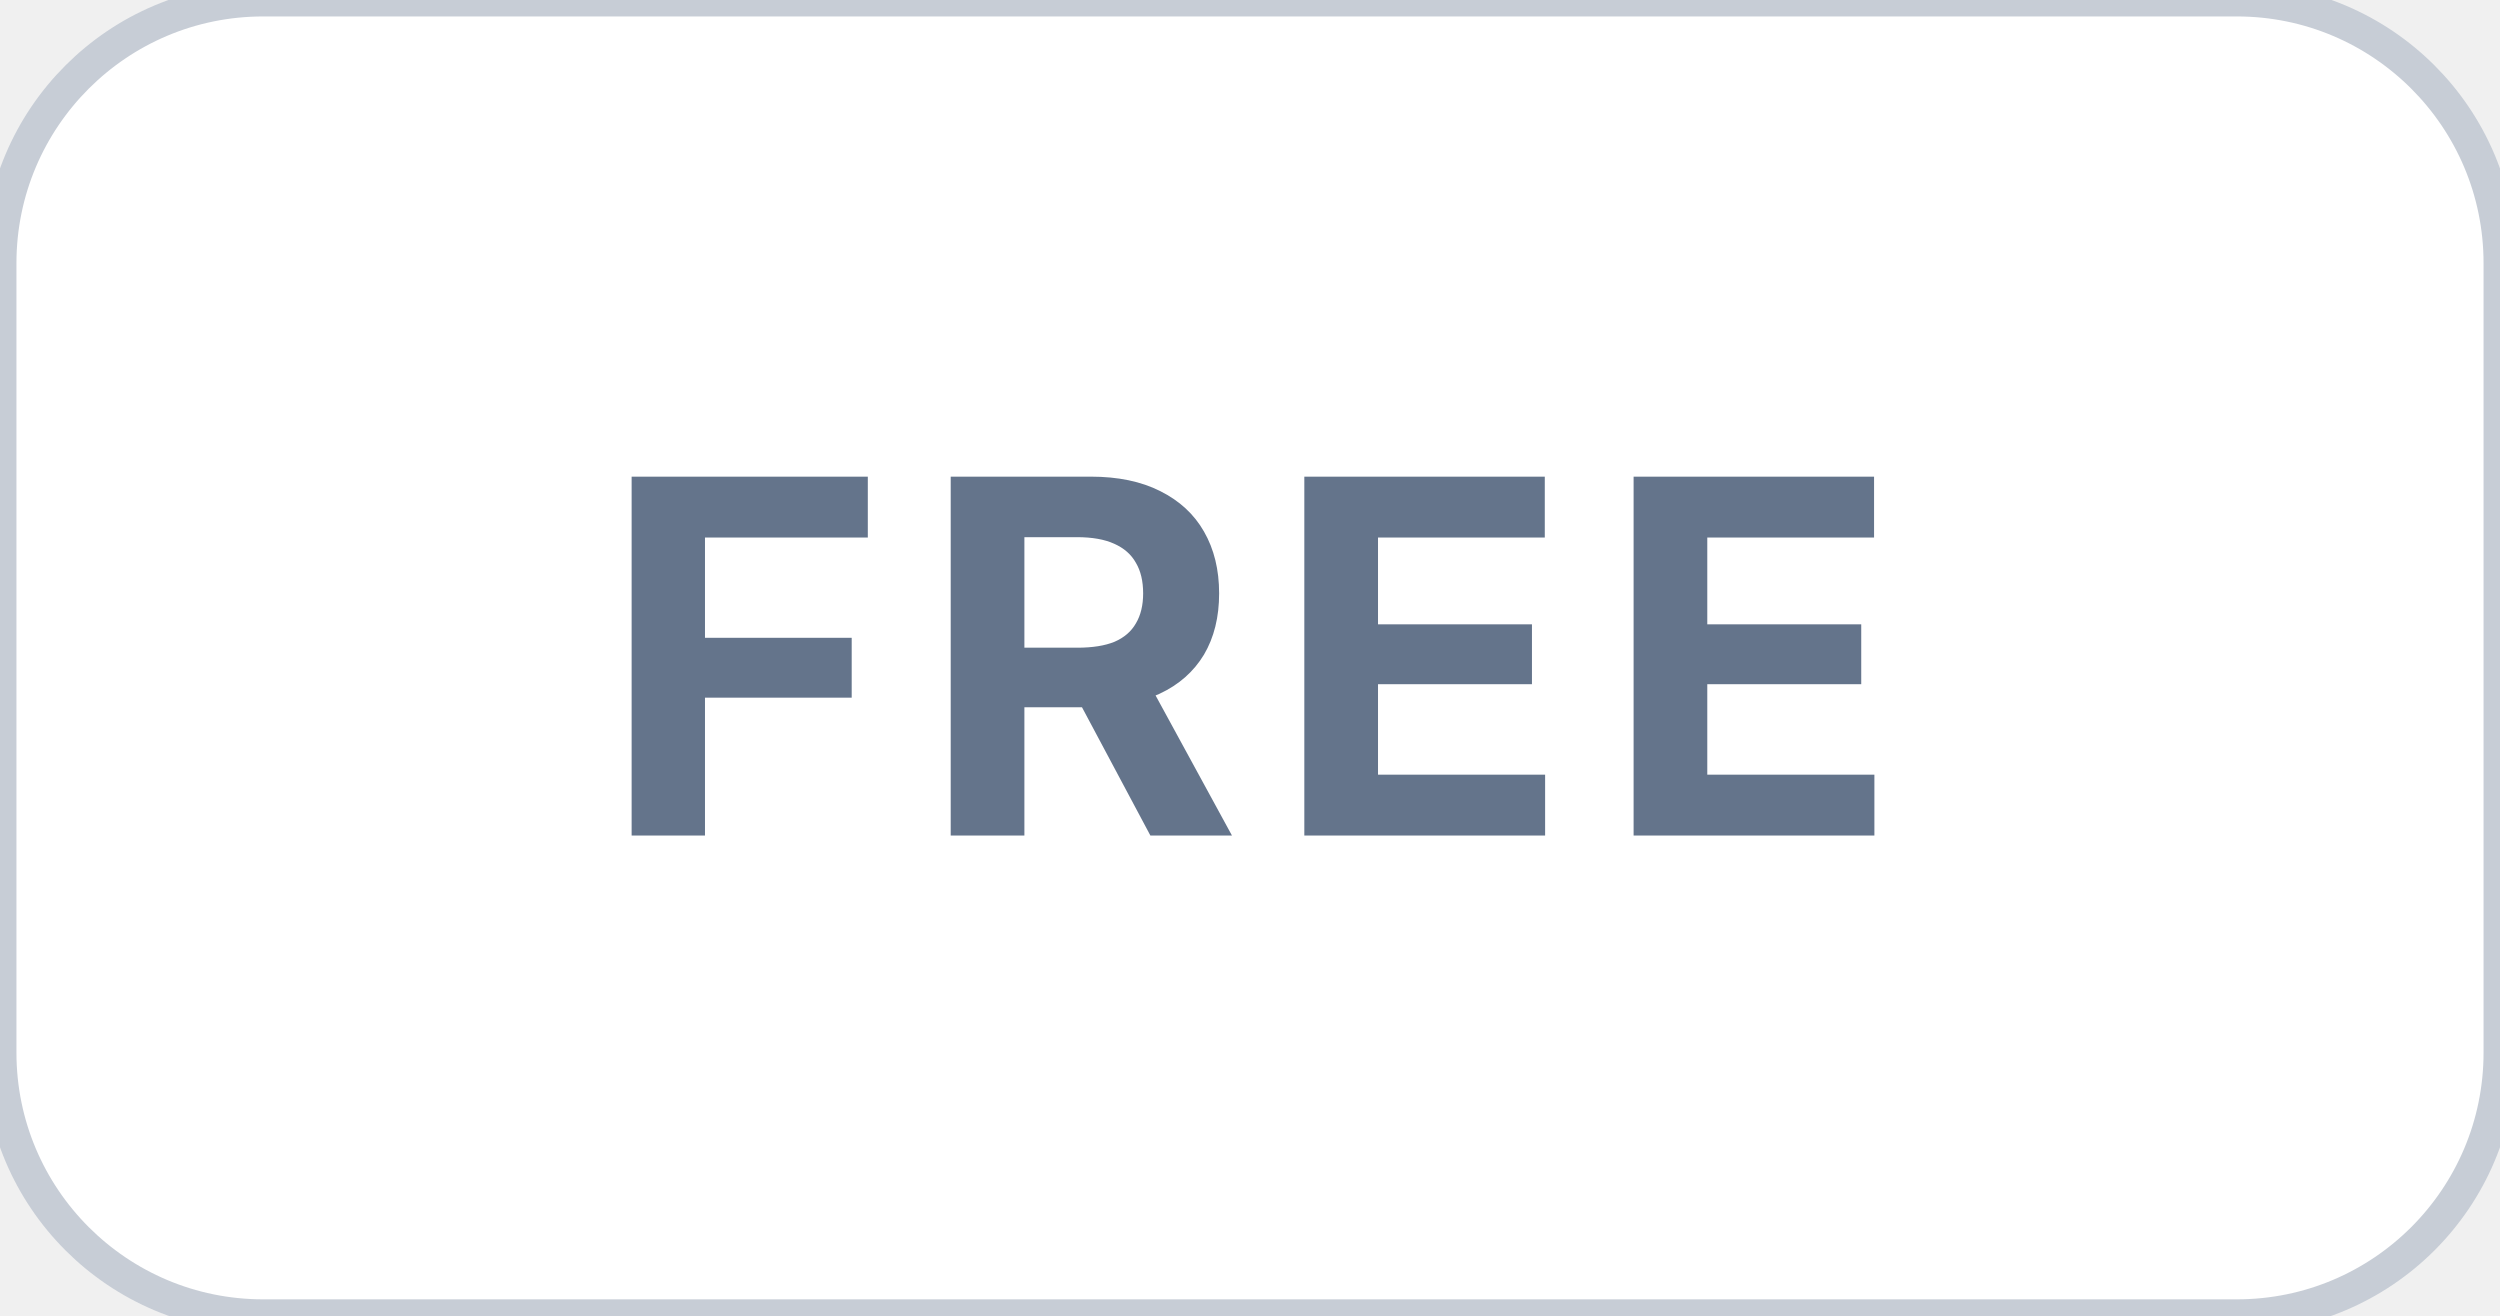
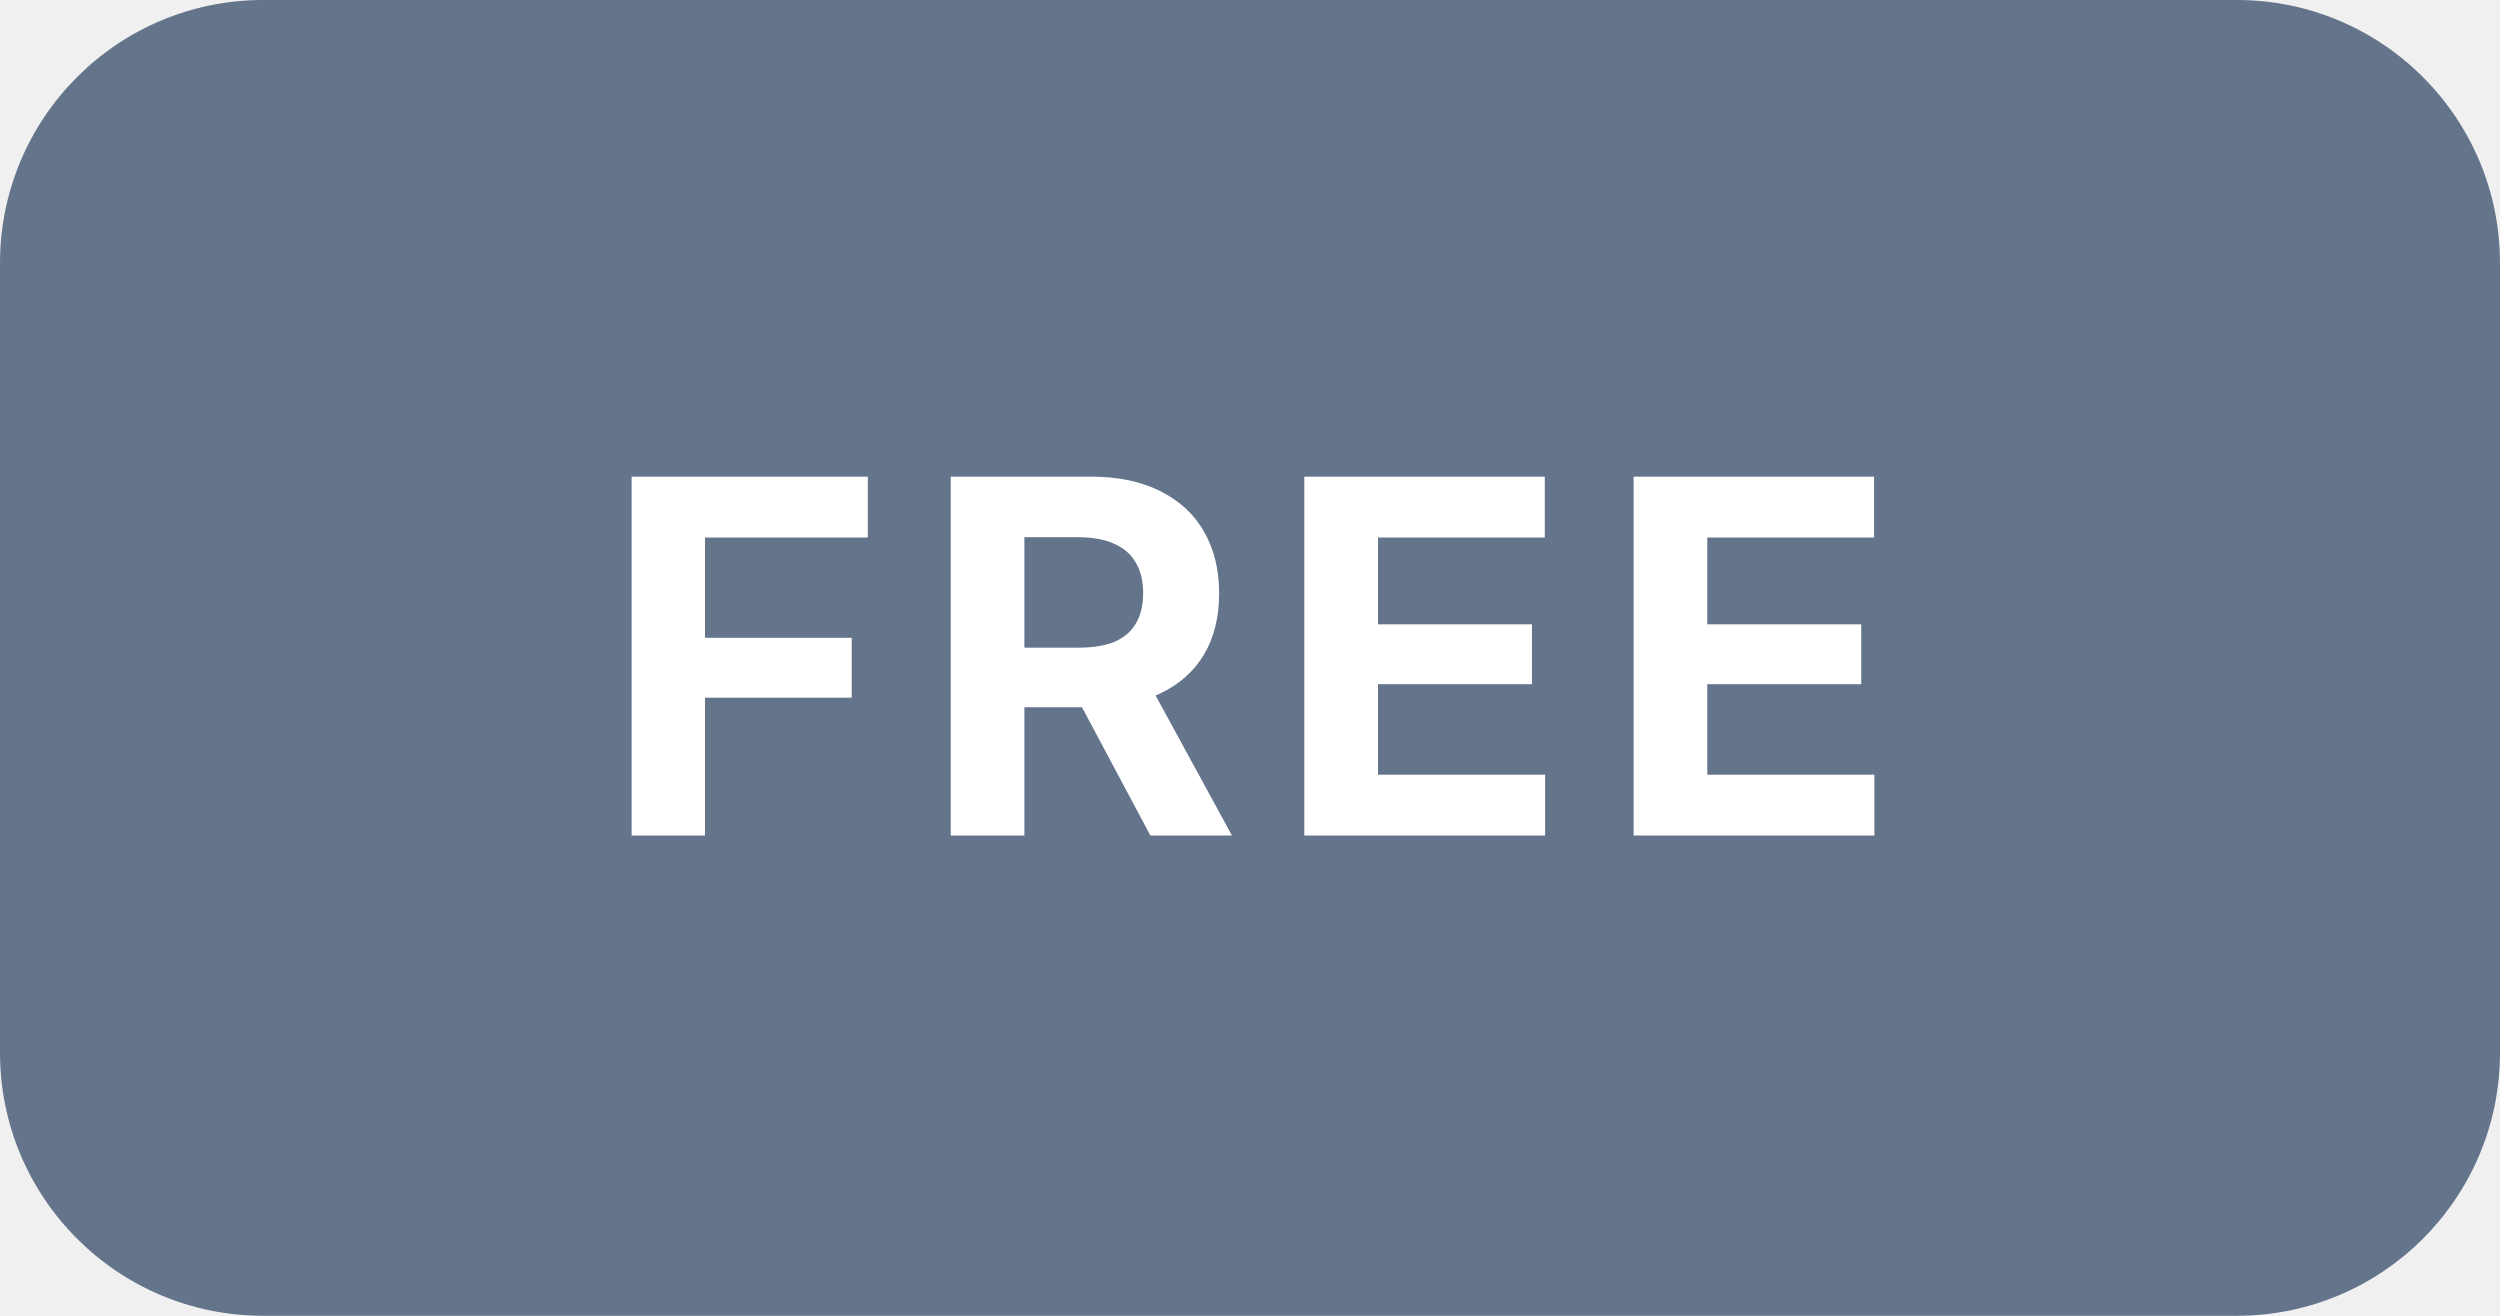
<svg xmlns="http://www.w3.org/2000/svg" viewBox="0 0 76 40" width="76" height="40" role="img" aria-labelledby="tier-badge-title">
-   <rect x="0" y="0" width="76" height="40" rx="8" fill="#FFFFFF" stroke="#C7CDD6" stroke-width="1" />
+   <rect x="0" y="0" width="76" height="40" rx="8" fill="#64748B" />
  <g transform="translate(18.2115,25.4)">
-     <path d="M0.99 0.00V-10.91H8.17V-9.06H3.22V-6.01H7.68V-4.19H3.22V0.00Z M10.69 0.00V-10.91H14.95Q16.19 -10.91 17.06 -10.47Q17.94 -10.03 18.39 -9.24Q18.85 -8.44 18.85 -7.36Q18.85 -6.28 18.39 -5.50Q17.92 -4.72 17.04 -4.31Q16.16 -3.90 14.90 -3.90H12.01V-5.71H14.54Q15.23 -5.71 15.67 -5.89Q16.11 -6.08 16.32 -6.45Q16.54 -6.82 16.54 -7.36Q16.54 -7.92 16.32 -8.29Q16.11 -8.67 15.66 -8.87Q15.22 -9.07 14.53 -9.07H12.93V0.00ZM16.76 0.00 14.11 -4.97H16.53L19.24 0.00Z M21.44 0.00V-10.91H28.75V-9.06H23.68V-6.42H28.36V-4.60H23.68V-1.85H28.76V0.00Z M31.45 0.00V-10.91H38.76V-9.06H33.69V-6.42H38.37V-4.60H33.69V-1.85H38.77V0.00Z" fill="#64748B" />
+     <path d="M0.99 0.00V-10.91H8.17V-9.06H3.22V-6.01H7.68V-4.19H3.22V0.00Z M10.69 0.00V-10.91H14.95Q16.19 -10.91 17.06 -10.47Q17.94 -10.03 18.39 -9.24Q18.85 -8.44 18.85 -7.36Q18.85 -6.28 18.39 -5.50Q17.92 -4.72 17.04 -4.31Q16.16 -3.90 14.90 -3.90H12.01V-5.71H14.54Q15.23 -5.71 15.67 -5.89Q16.11 -6.08 16.32 -6.45Q16.54 -6.82 16.54 -7.36Q16.54 -7.92 16.32 -8.29Q16.11 -8.67 15.66 -8.87Q15.22 -9.07 14.53 -9.07H12.93V0.00ZM16.76 0.00 14.11 -4.97H16.53L19.24 0.00Z M21.44 0.00V-10.91H28.75V-9.06H23.68V-6.42H28.36V-4.60H23.68V-1.85H28.76V0.00Z M31.45 0.00V-10.91H38.76V-9.06H33.69V-6.42H38.37V-4.60H33.69V-1.85H38.77V0.00Z" fill="#FFFFFF" />
  </g>
</svg>
